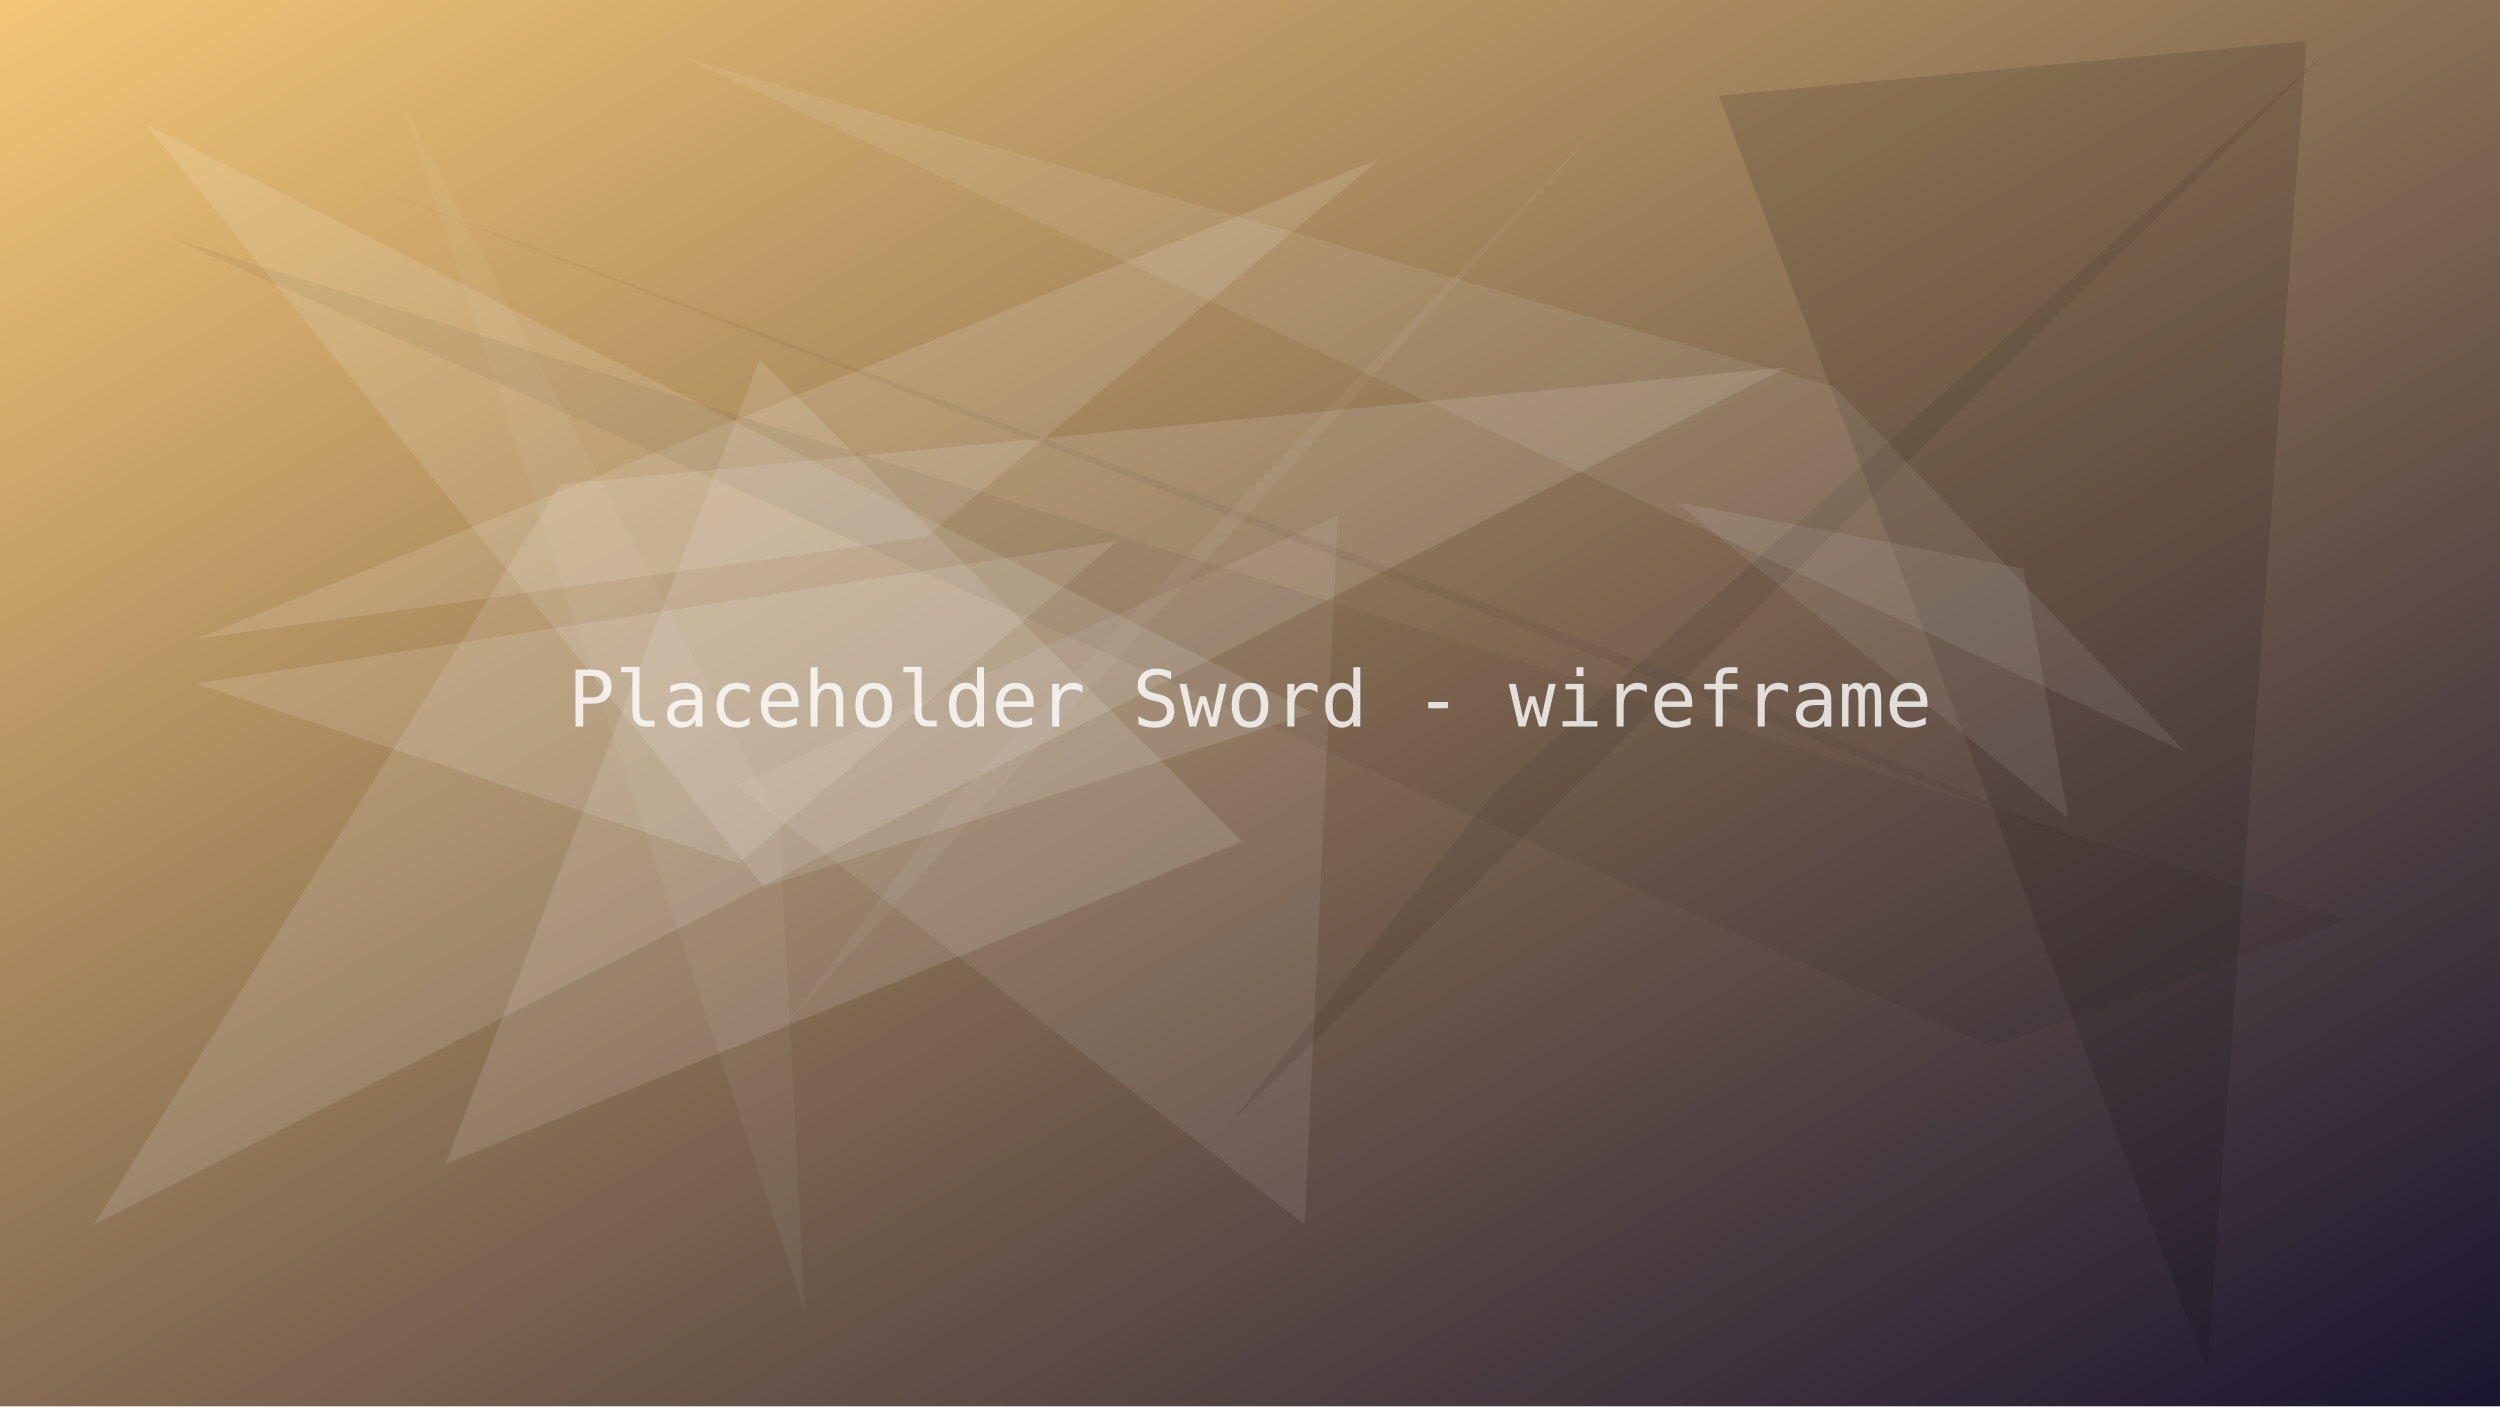
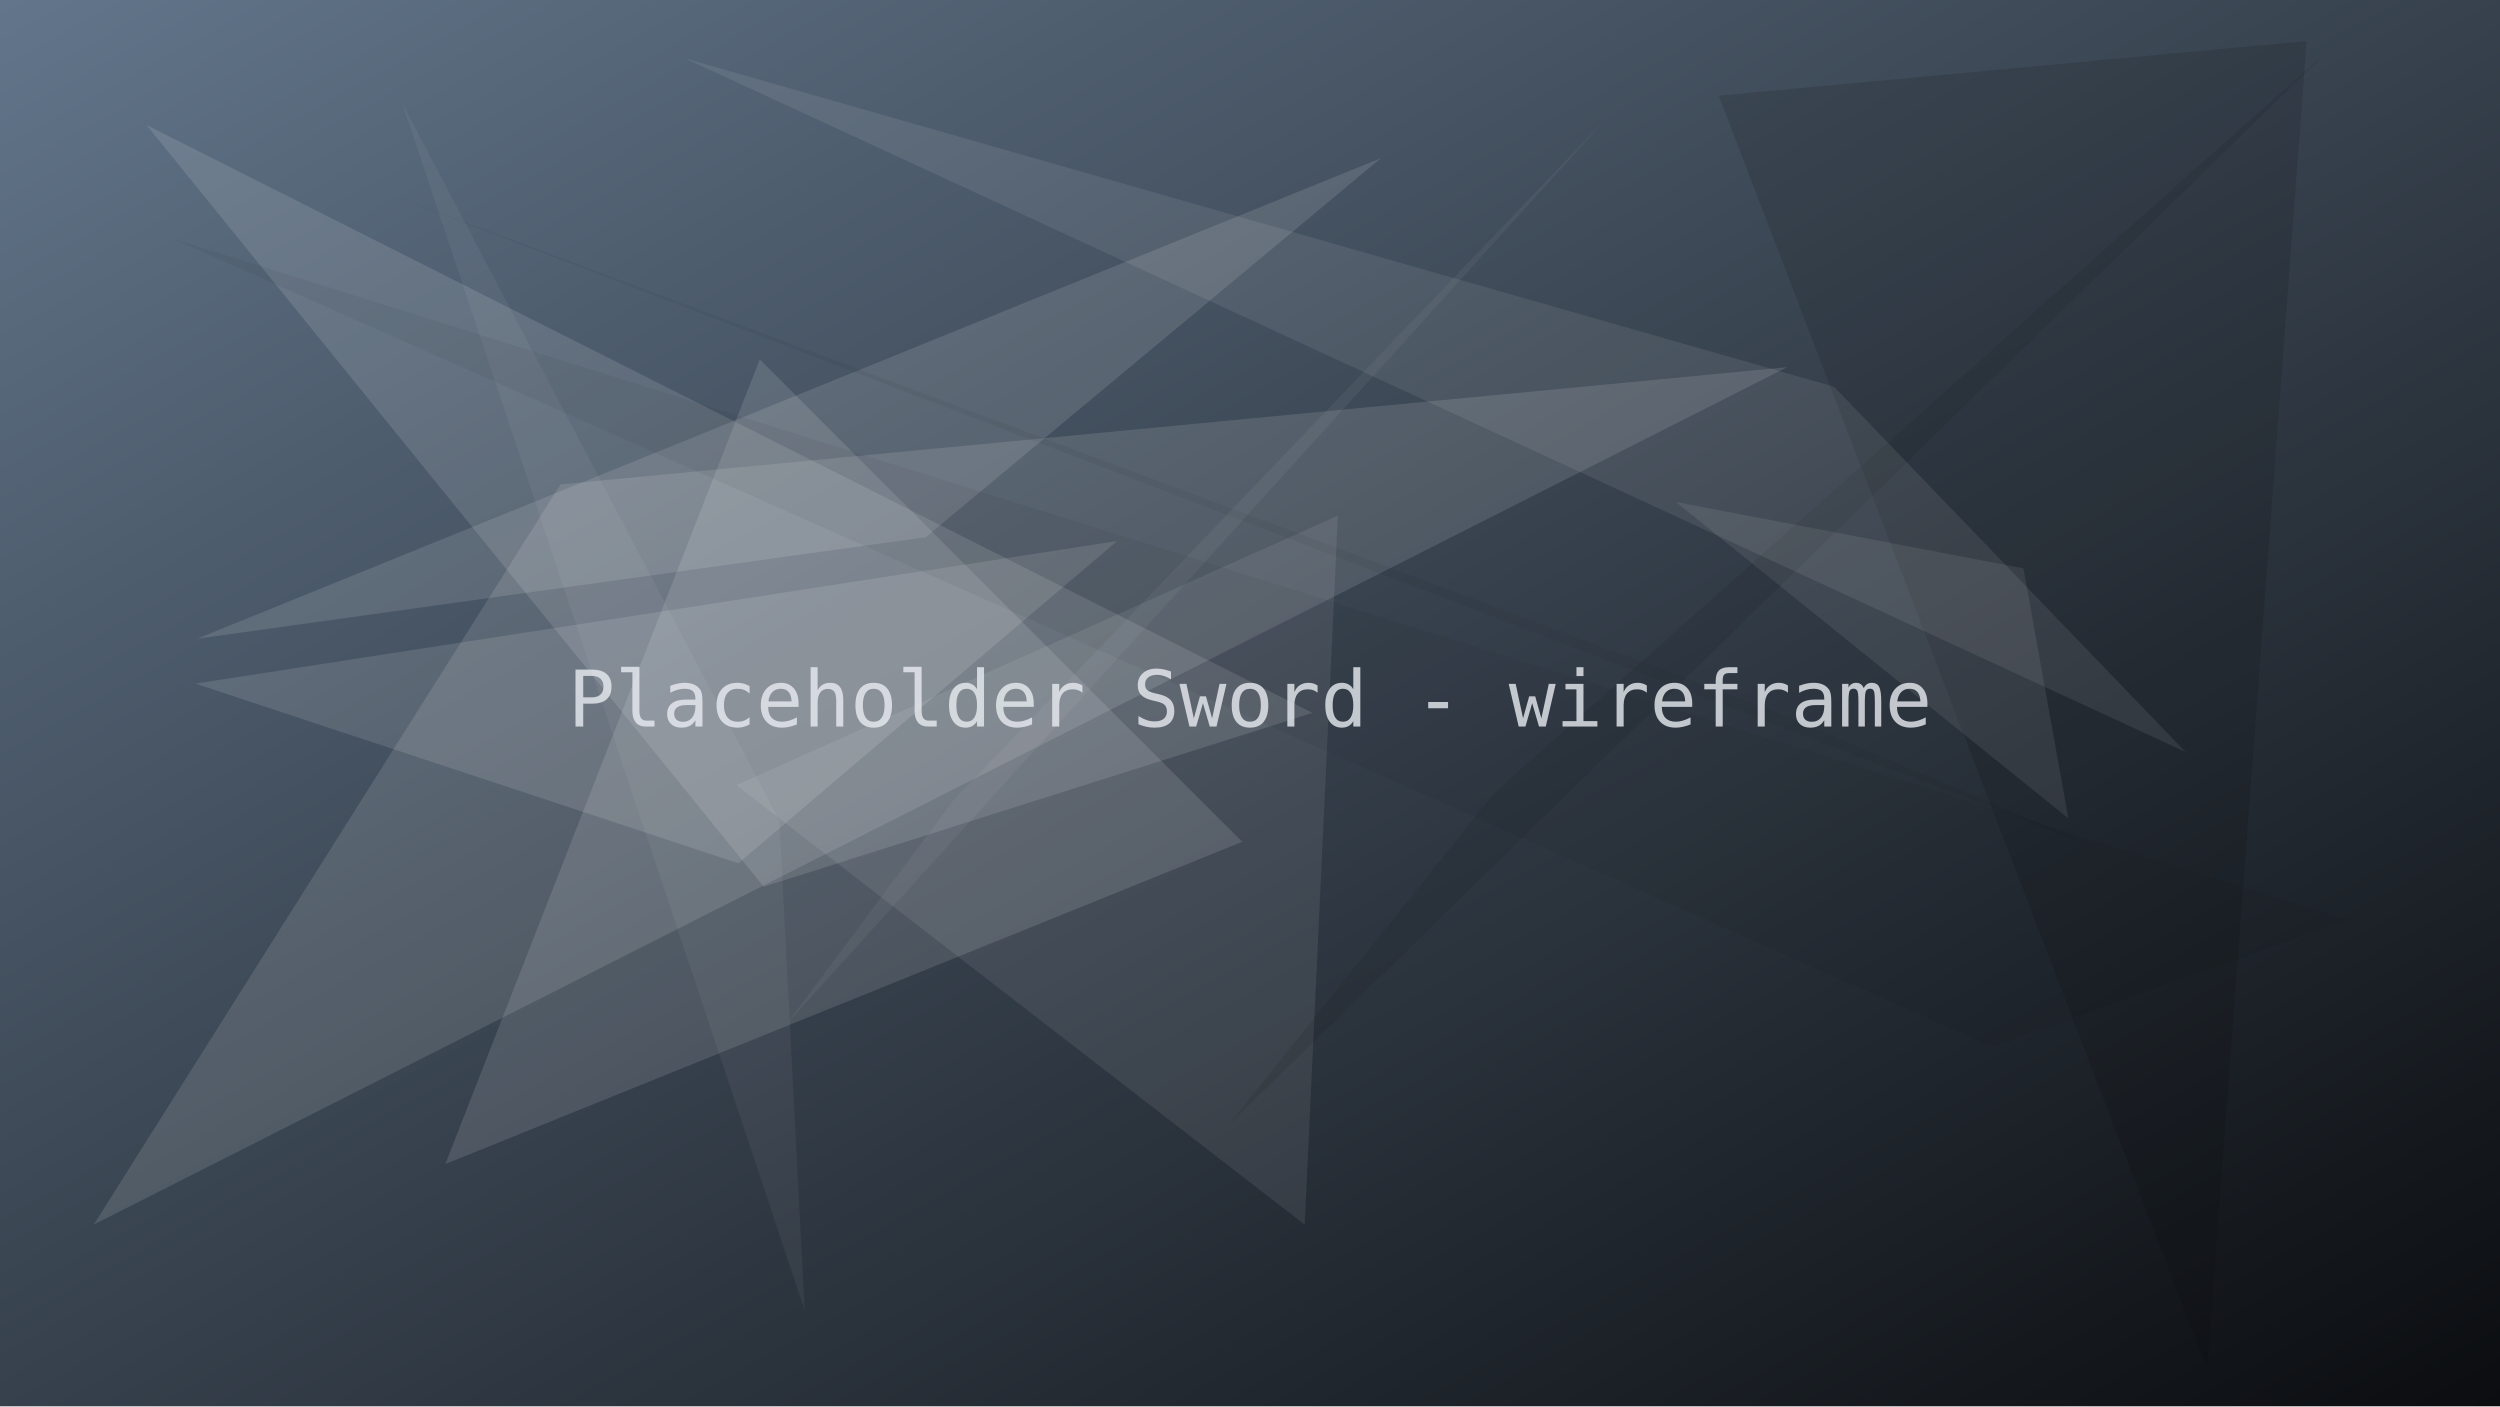
<svg xmlns="http://www.w3.org/2000/svg" width="1280" height="720" viewBox="0 0 1280 720">
  <defs>
    <linearGradient id="g" x1="0" y1="0" x2="1" y2="1">
-       <stop offset="0" stop-color="#f3c677" />
-       <stop offset="1" stop-color="#1a1530" />
+       <stop offset="0" stop-color="#62758a" />
+       <stop offset="1" stop-color="#0b0d10" />
    </linearGradient>
  </defs>
  <rect width="1280" height="720" fill="url(#g)" />
  <polygon points="287,248 48,627 915,188" fill="#ffffff" fill-opacity="0.12" />
  <polygon points="707,81 474,275 101,327" fill="#ffffff" fill-opacity="0.12" />
  <polygon points="1130,701 880,49 1181,21" fill="#000000" fill-opacity="0.12" />
  <polygon points="636,431 389,184 228,596" fill="#ffffff" fill-opacity="0.12" />
  <polygon points="668,627 685,264 377,402" fill="#ffffff" fill-opacity="0.08" />
  <polygon points="572,277 378,442 100,350" fill="#ffffff" fill-opacity="0.12" />
  <polygon points="858,257 1036,291 1059,419" fill="#ffffff" fill-opacity="0.08" />
  <polygon points="629,576 765,406 1193,25" fill="#000000" fill-opacity="0.08" />
  <polygon points="1081,437 180,92 908,364" fill="#000000" fill-opacity="0.05" />
  <polygon points="824,59 403,524 488,410" fill="#ffffff" fill-opacity="0.05" />
  <polygon points="939,198 351,30 1119,385" fill="#ffffff" fill-opacity="0.08" />
  <polygon points="672,365 391,454 75,64" fill="#ffffff" fill-opacity="0.12" />
  <polygon points="412,671 206,53 399,420" fill="#ffffff" fill-opacity="0.05" />
  <polygon points="1202,471 88,122 1020,536" fill="#000000" fill-opacity="0.05" />
-   <text x="640" y="372" fill="#ffffffcc" font-family="monospace" font-size="40" text-anchor="middle">Placeholder Sword - wireframe</text>
+   <text x="640" y="372" fill="#e8ecf1cc" font-family="monospace" font-size="40" text-anchor="middle">Placeholder Sword - wireframe</text>
</svg>
